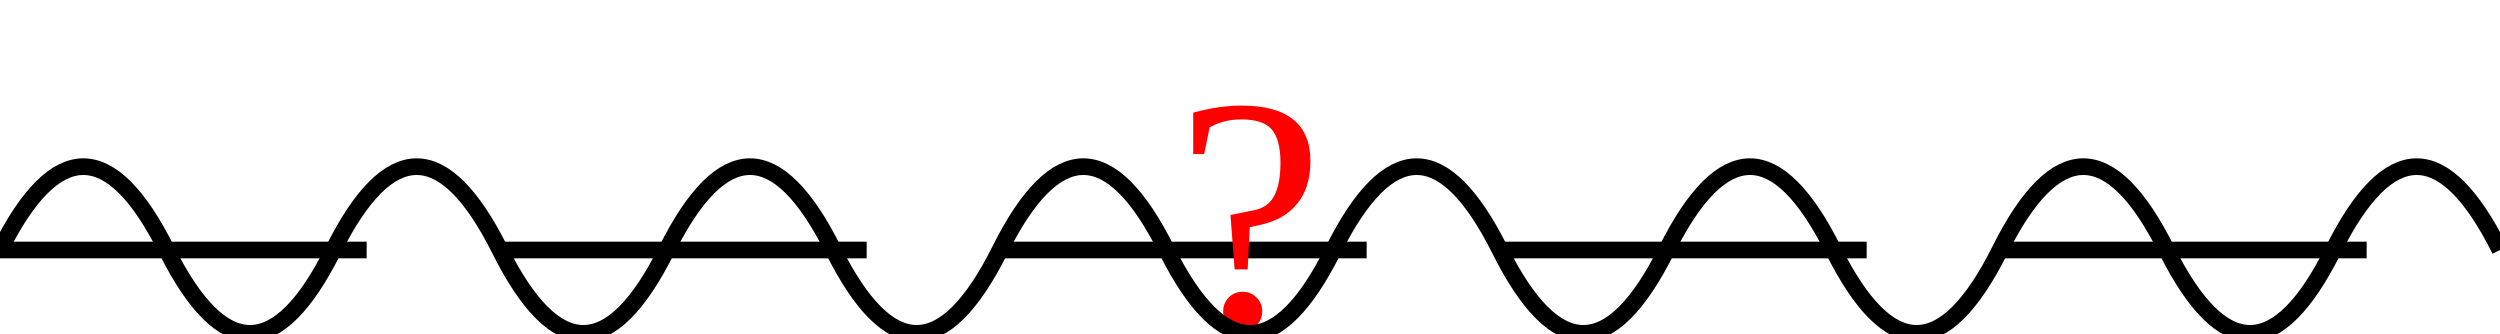
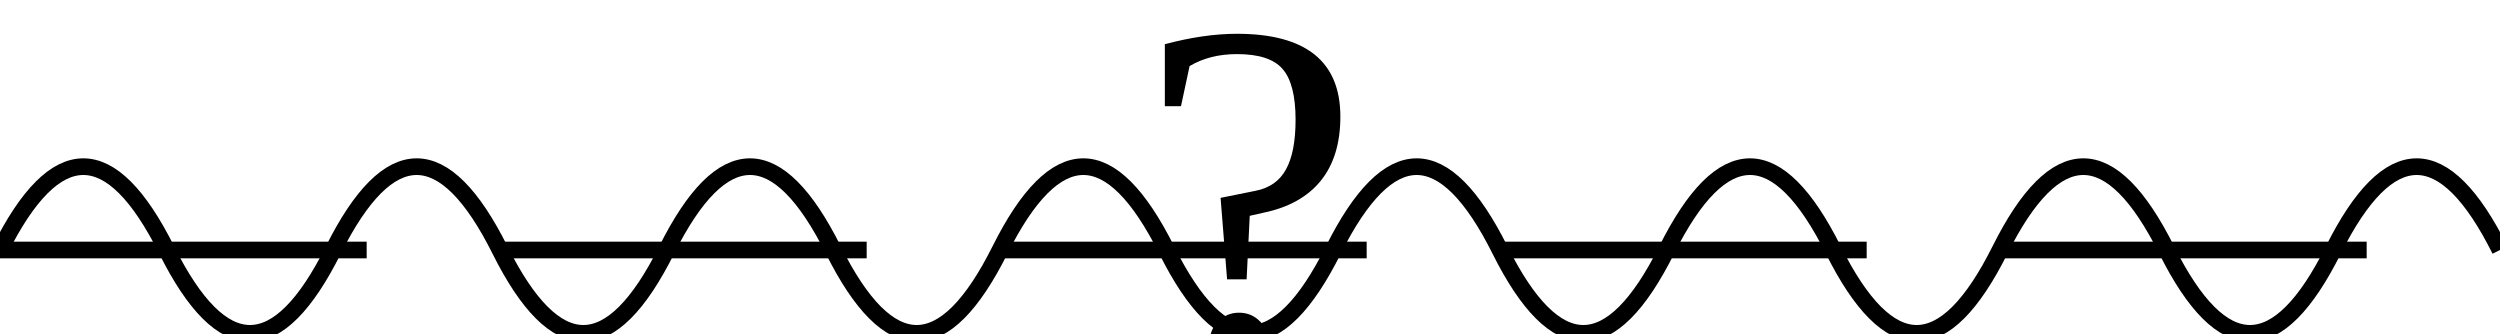
<svg width="150" height="20" class="stroke-base-content">
  <line x1="0" y1="15" x2="150" y2="15" stroke="black" stroke-width="1" stroke-dasharray="22,8" />
-   <text x="75" y="15" overflow="visible" text-anchor="middle" dominant-baseline="middle" font-size="20" fill="red">?</text>
+   <text x="75" y="15" overflow="visible" text-anchor="middle" dominant-baseline="middle" font-size="30" fill="black">?</text>
  <path d="M 0,15 Q 5,5 10,15 Q 15,25 20,15 Q 25,5 30,15 Q 35,25 40,15 Q 45,5 50,15 Q 55,25 60,15 Q 65,5 70,15 Q 75,25 80,15 Q 85,5 90,15 Q 95,25 100,15 Q 105,5 110,15 Q 115,25 120,15 Q 125,5 130,15 Q 135,25 140,15 Q 145,5 150,15" fill="none" stroke="black" stroke-width="1" />
</svg>
